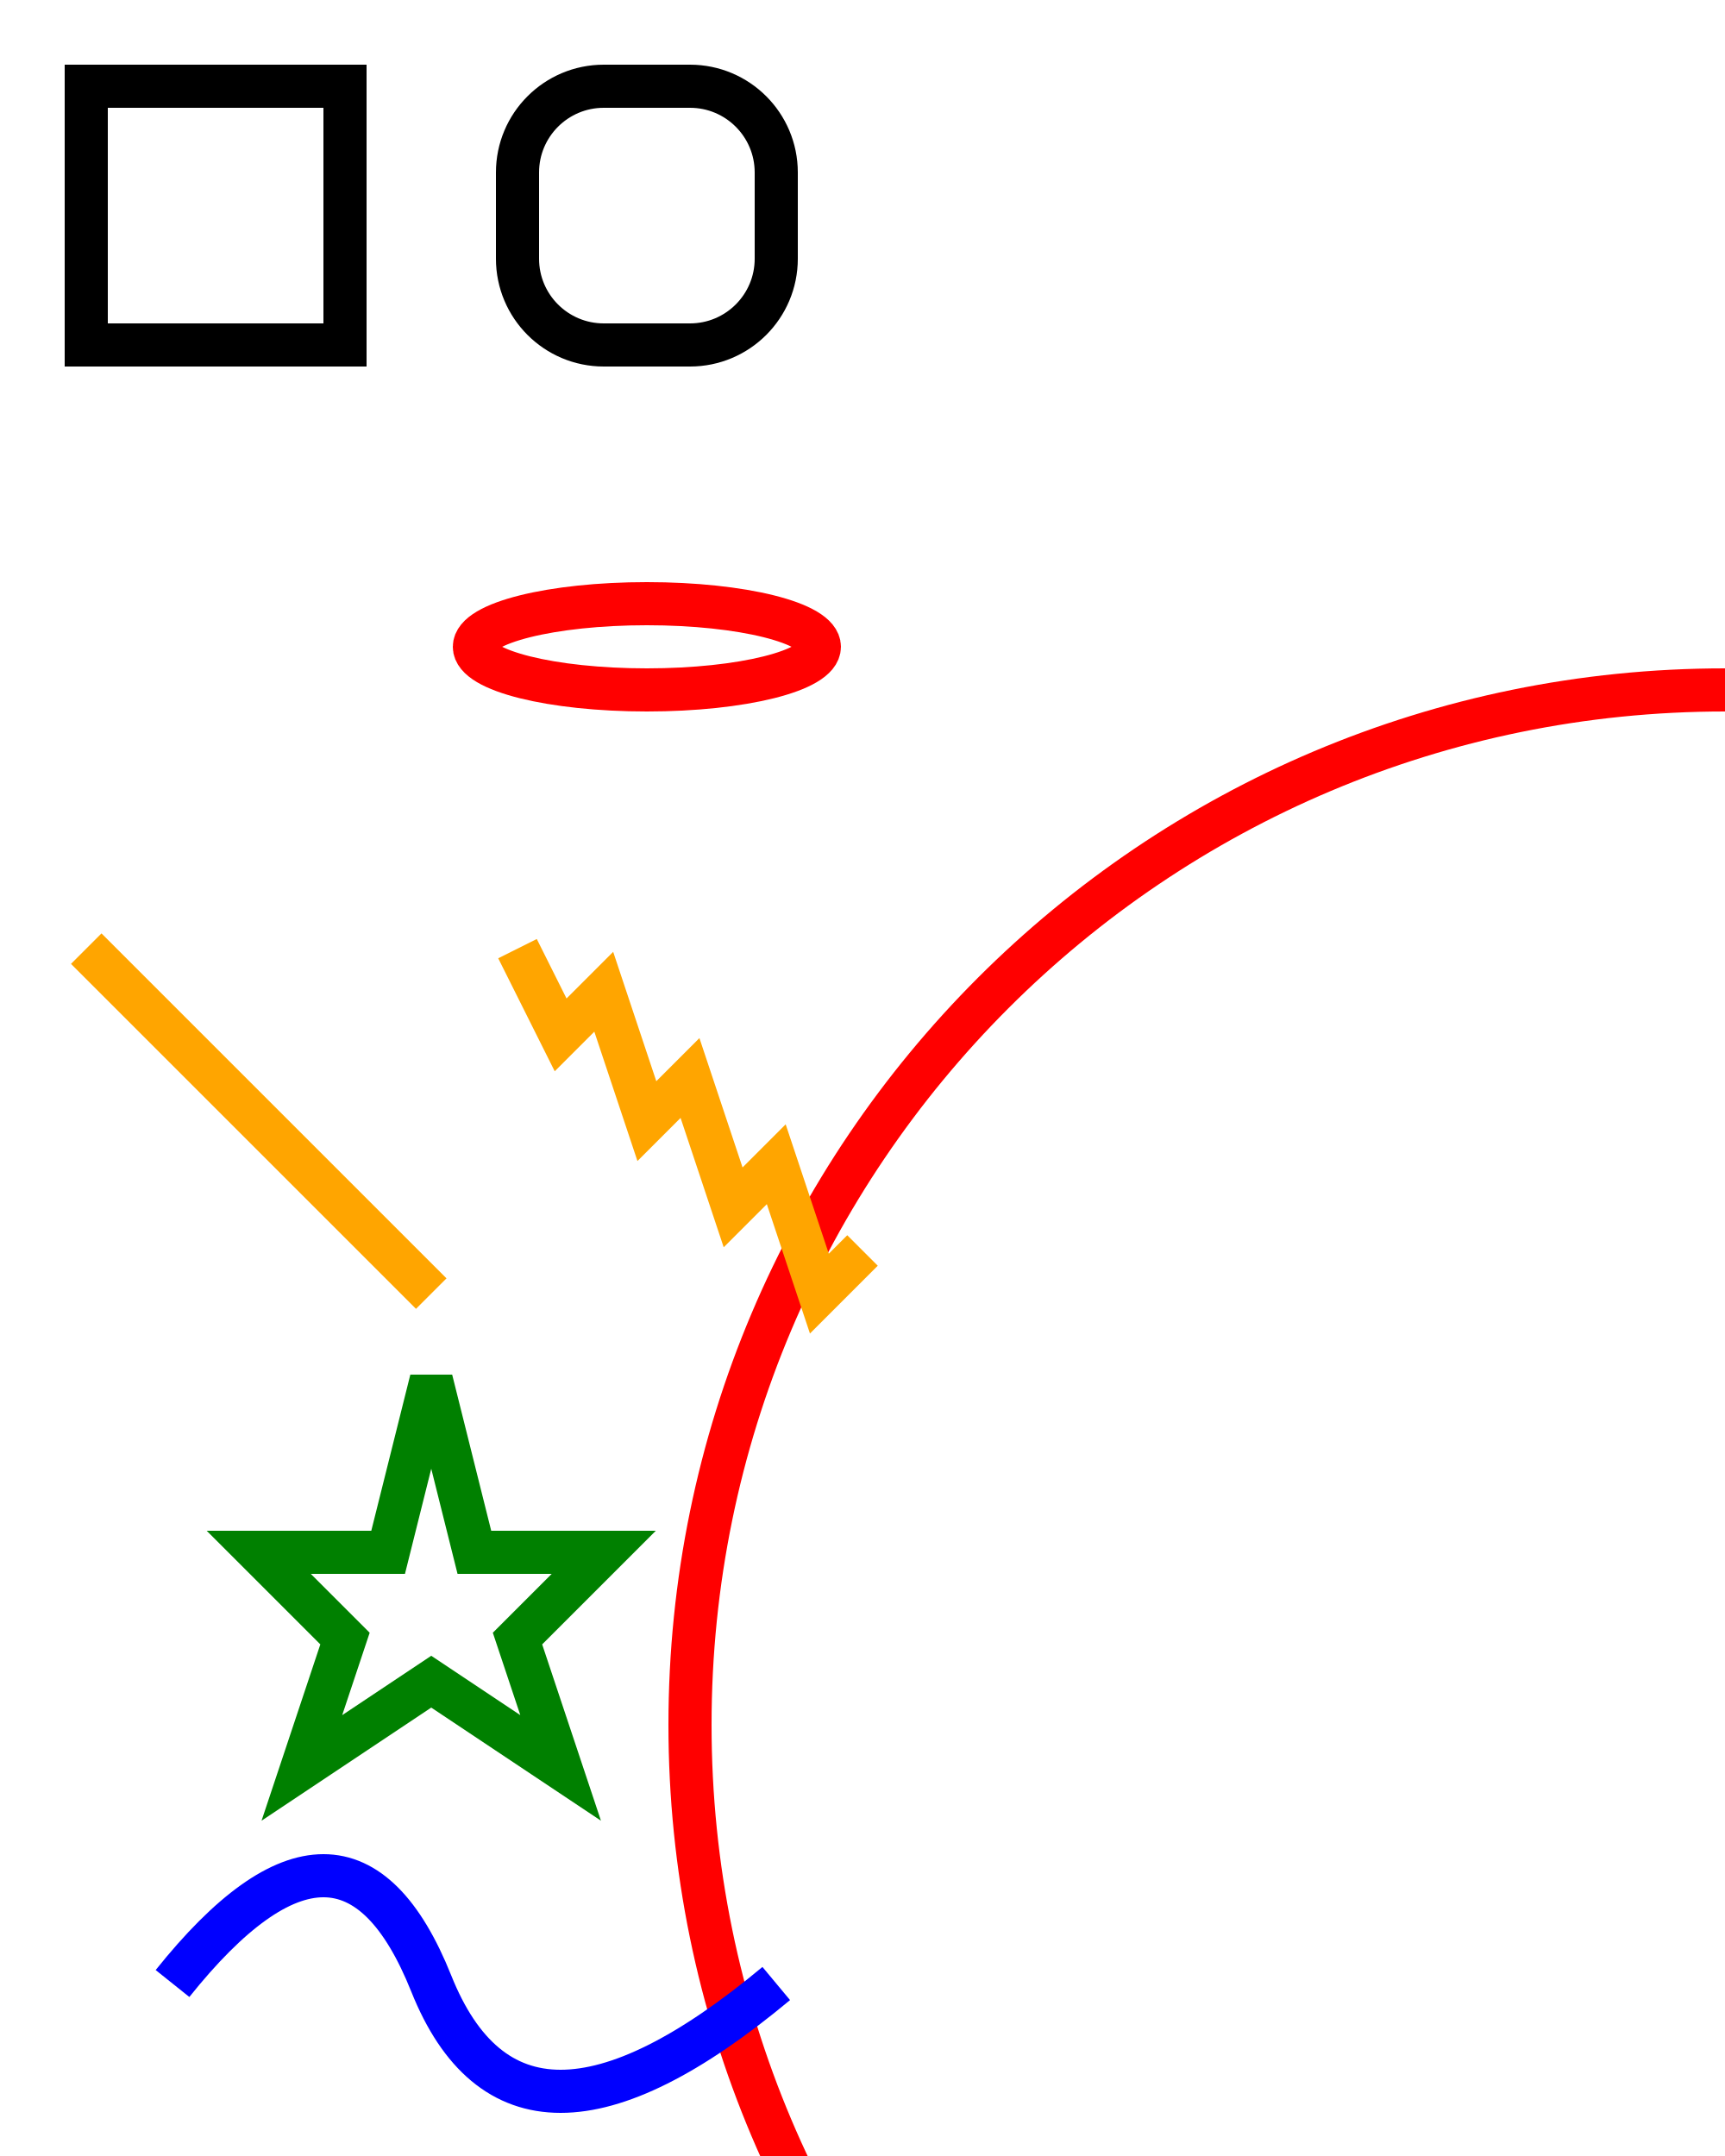
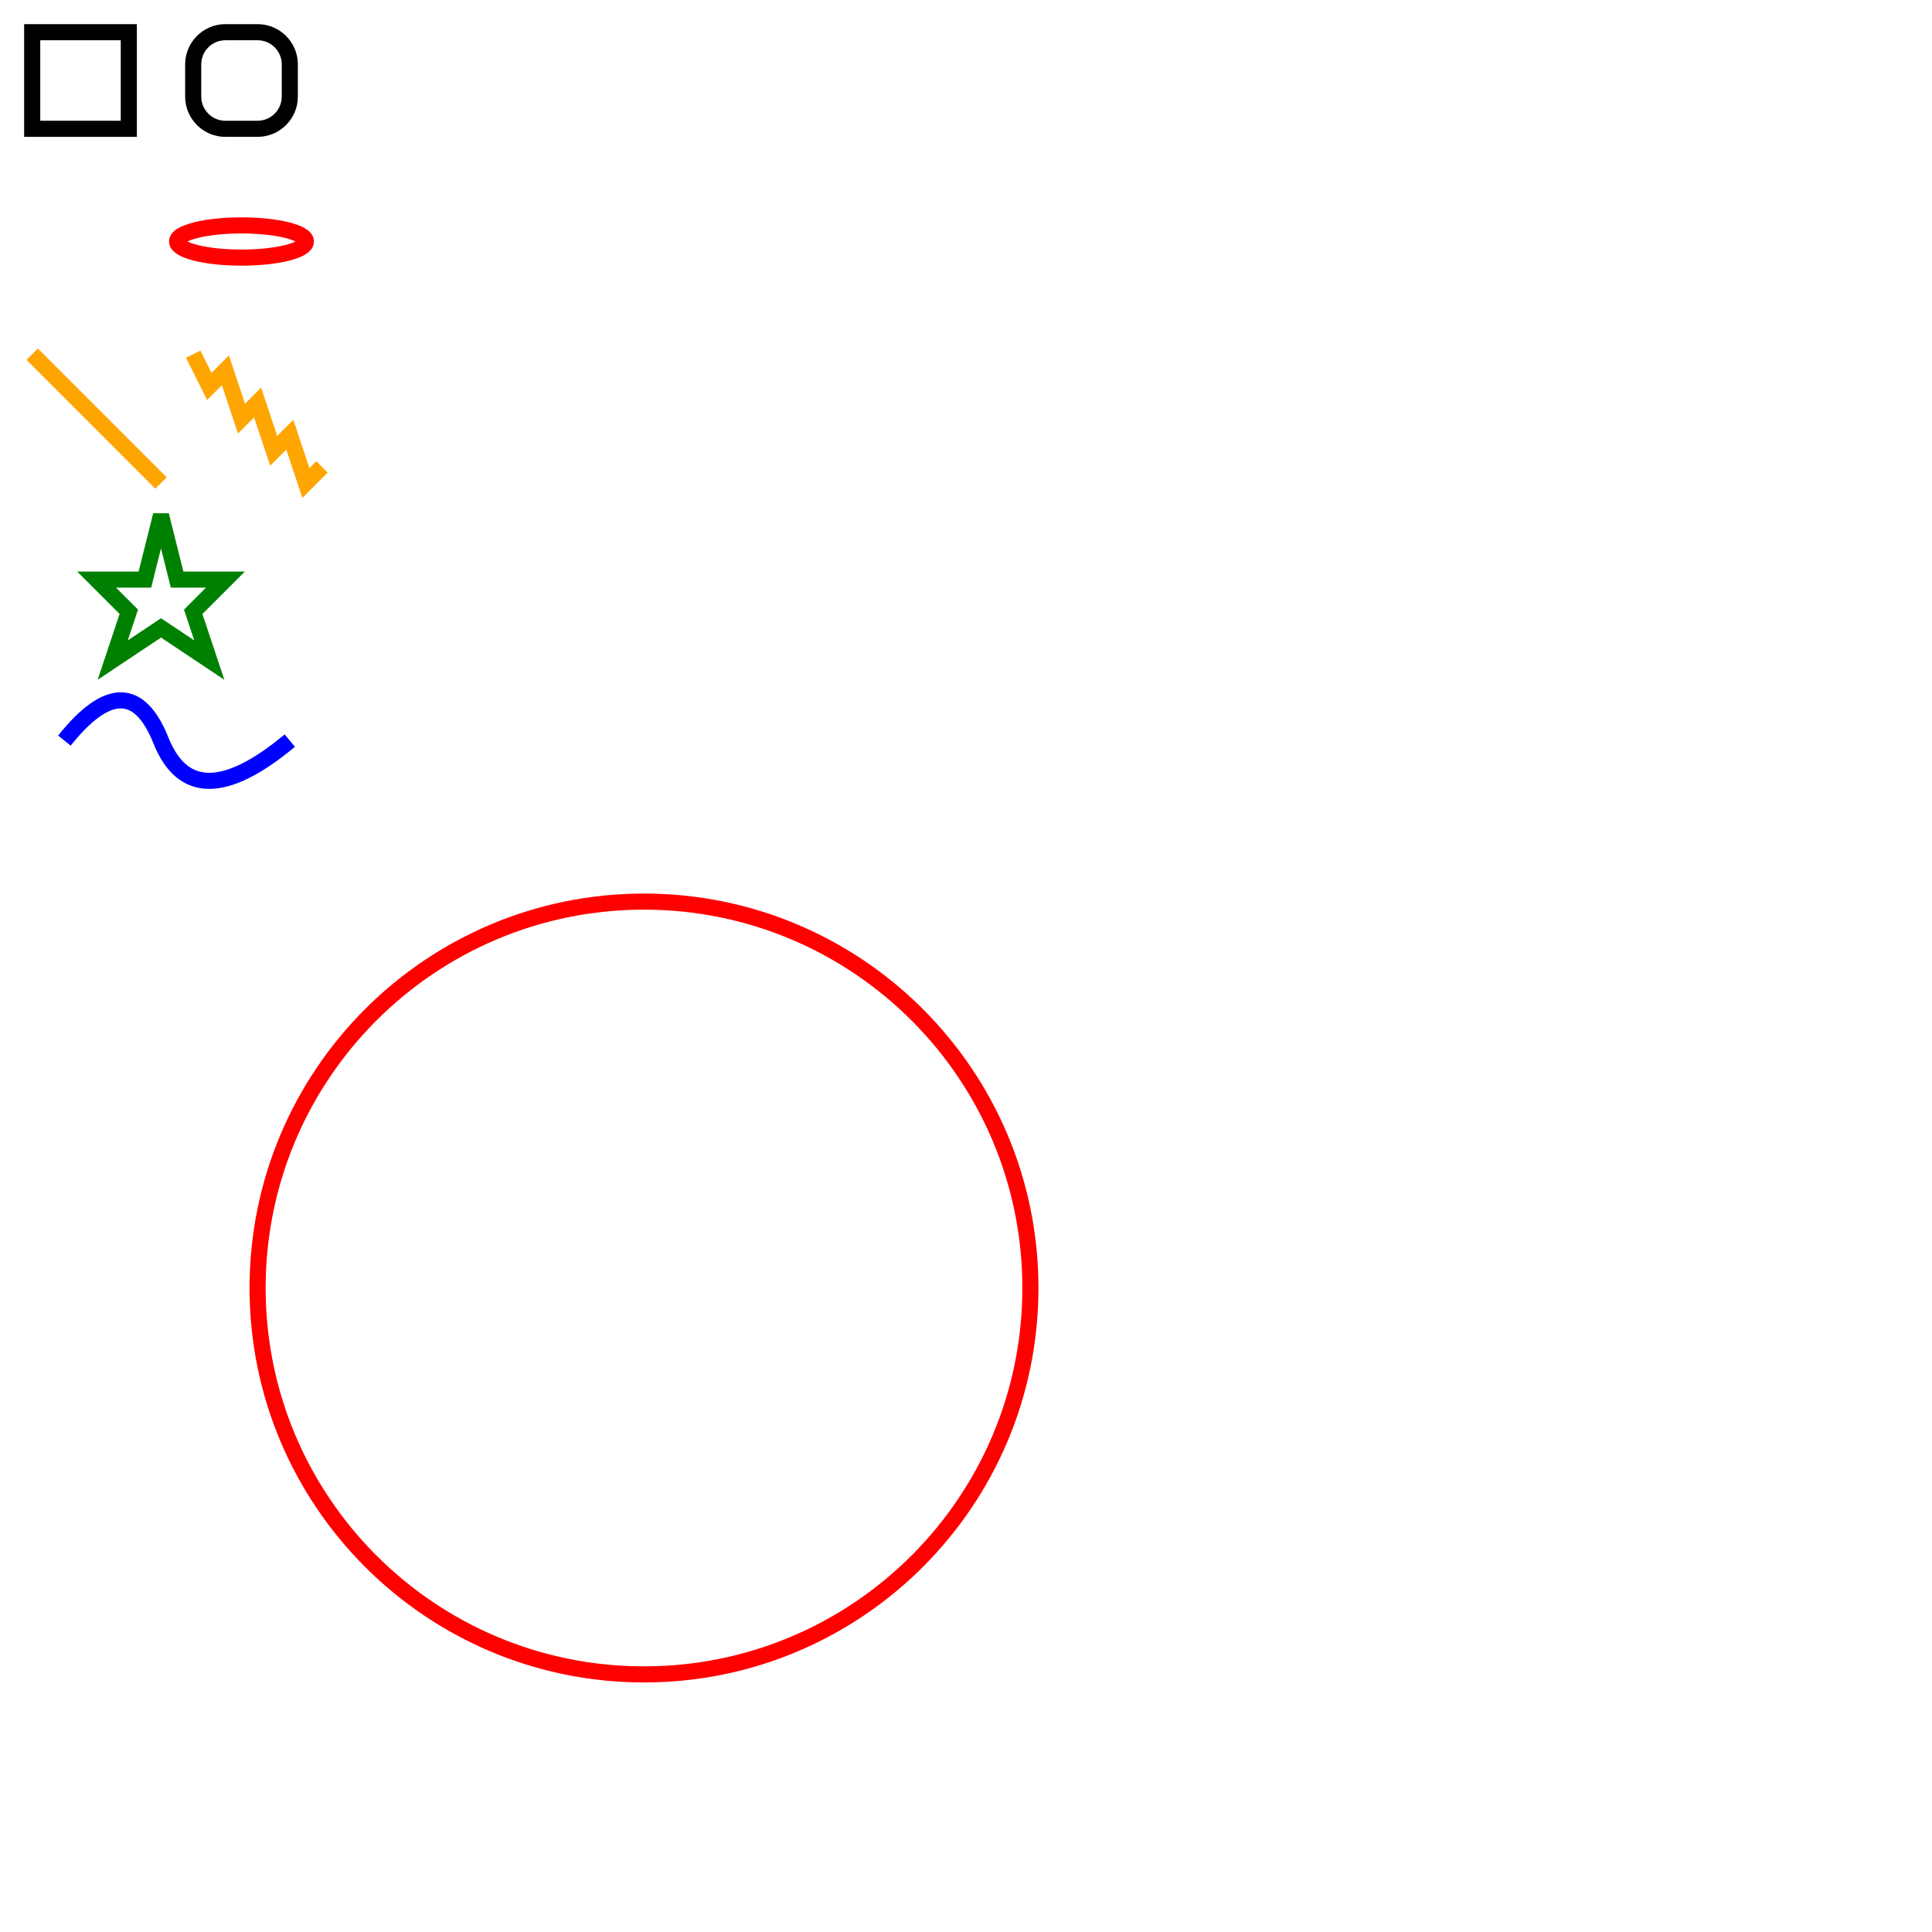
- <svg xmlns="http://www.w3.org/2000/svg" width="200" height="250" version="1.1">
+ <svg xmlns="http://www.w3.org/2000/svg" width="600" height="600" version="1.1">
  <rect x="10" y="10" width="30" height="30" stroke="black" fill="transparent" stroke-width="5" />
  <rect x="60" y="10" rx="10" ry="10" width="30" height="30" stroke="black" fill="transparent" stroke-width="5" />
-   <circle cx="200" cy="200" r="120" stroke="red" fill="transparent" stroke-width="5" />
+   <circle cx="200" cy="400" r="120" stroke="red" fill="transparent" stroke-width="5" />
  <ellipse cx="75" cy="75" rx="20" ry="5" stroke="red" fill="transparent" stroke-width="5" />
  <line x1="10" x2="50" y1="110" y2="150" stroke="orange" stroke-width="5" />
  <polyline points="60 110 65 120 70 115 75 130 80 125 85 140 90 135 95 150 100 145" stroke="orange" fill="transparent" stroke-width="5" />
  <polygon points="50 160 55 180 70 180 60 190 65 205 50 195 35 205 40 190 30 180 45 180" stroke="green" fill="transparent" stroke-width="5" />
  <path d="M20,230 Q40,205 50,230 T90,230" fill="none" stroke="blue" stroke-width="5" />
</svg>
